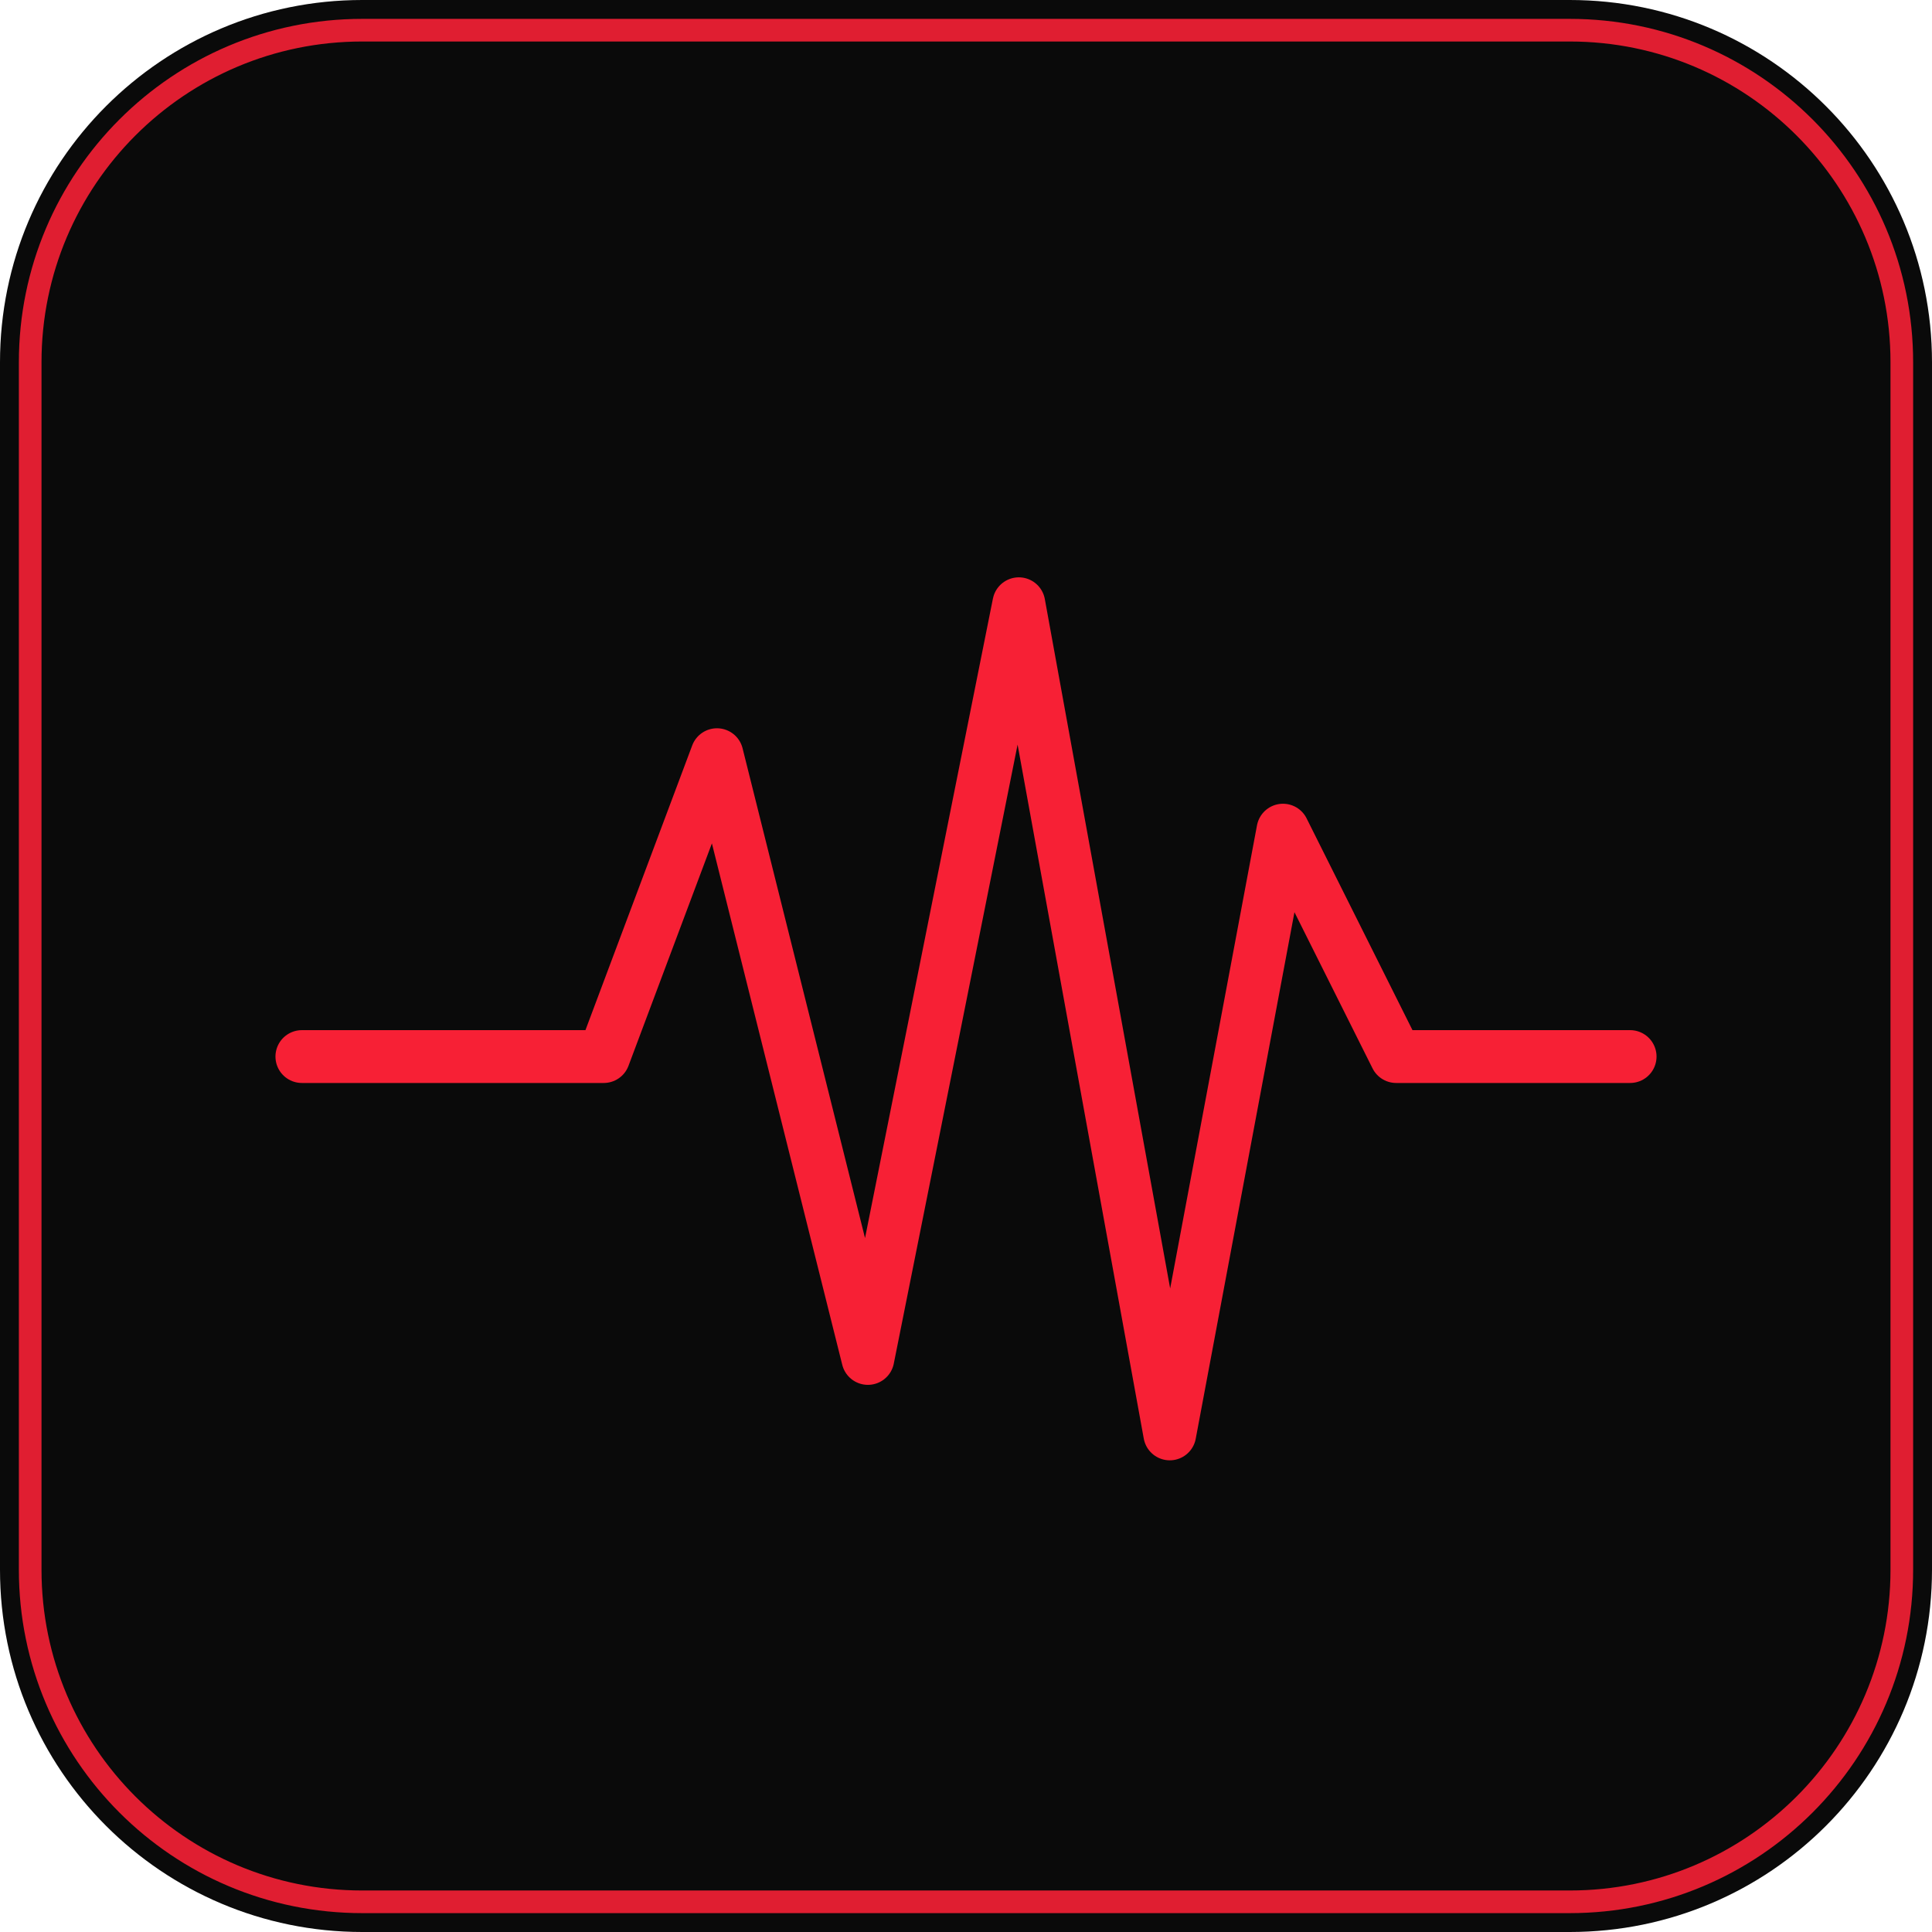
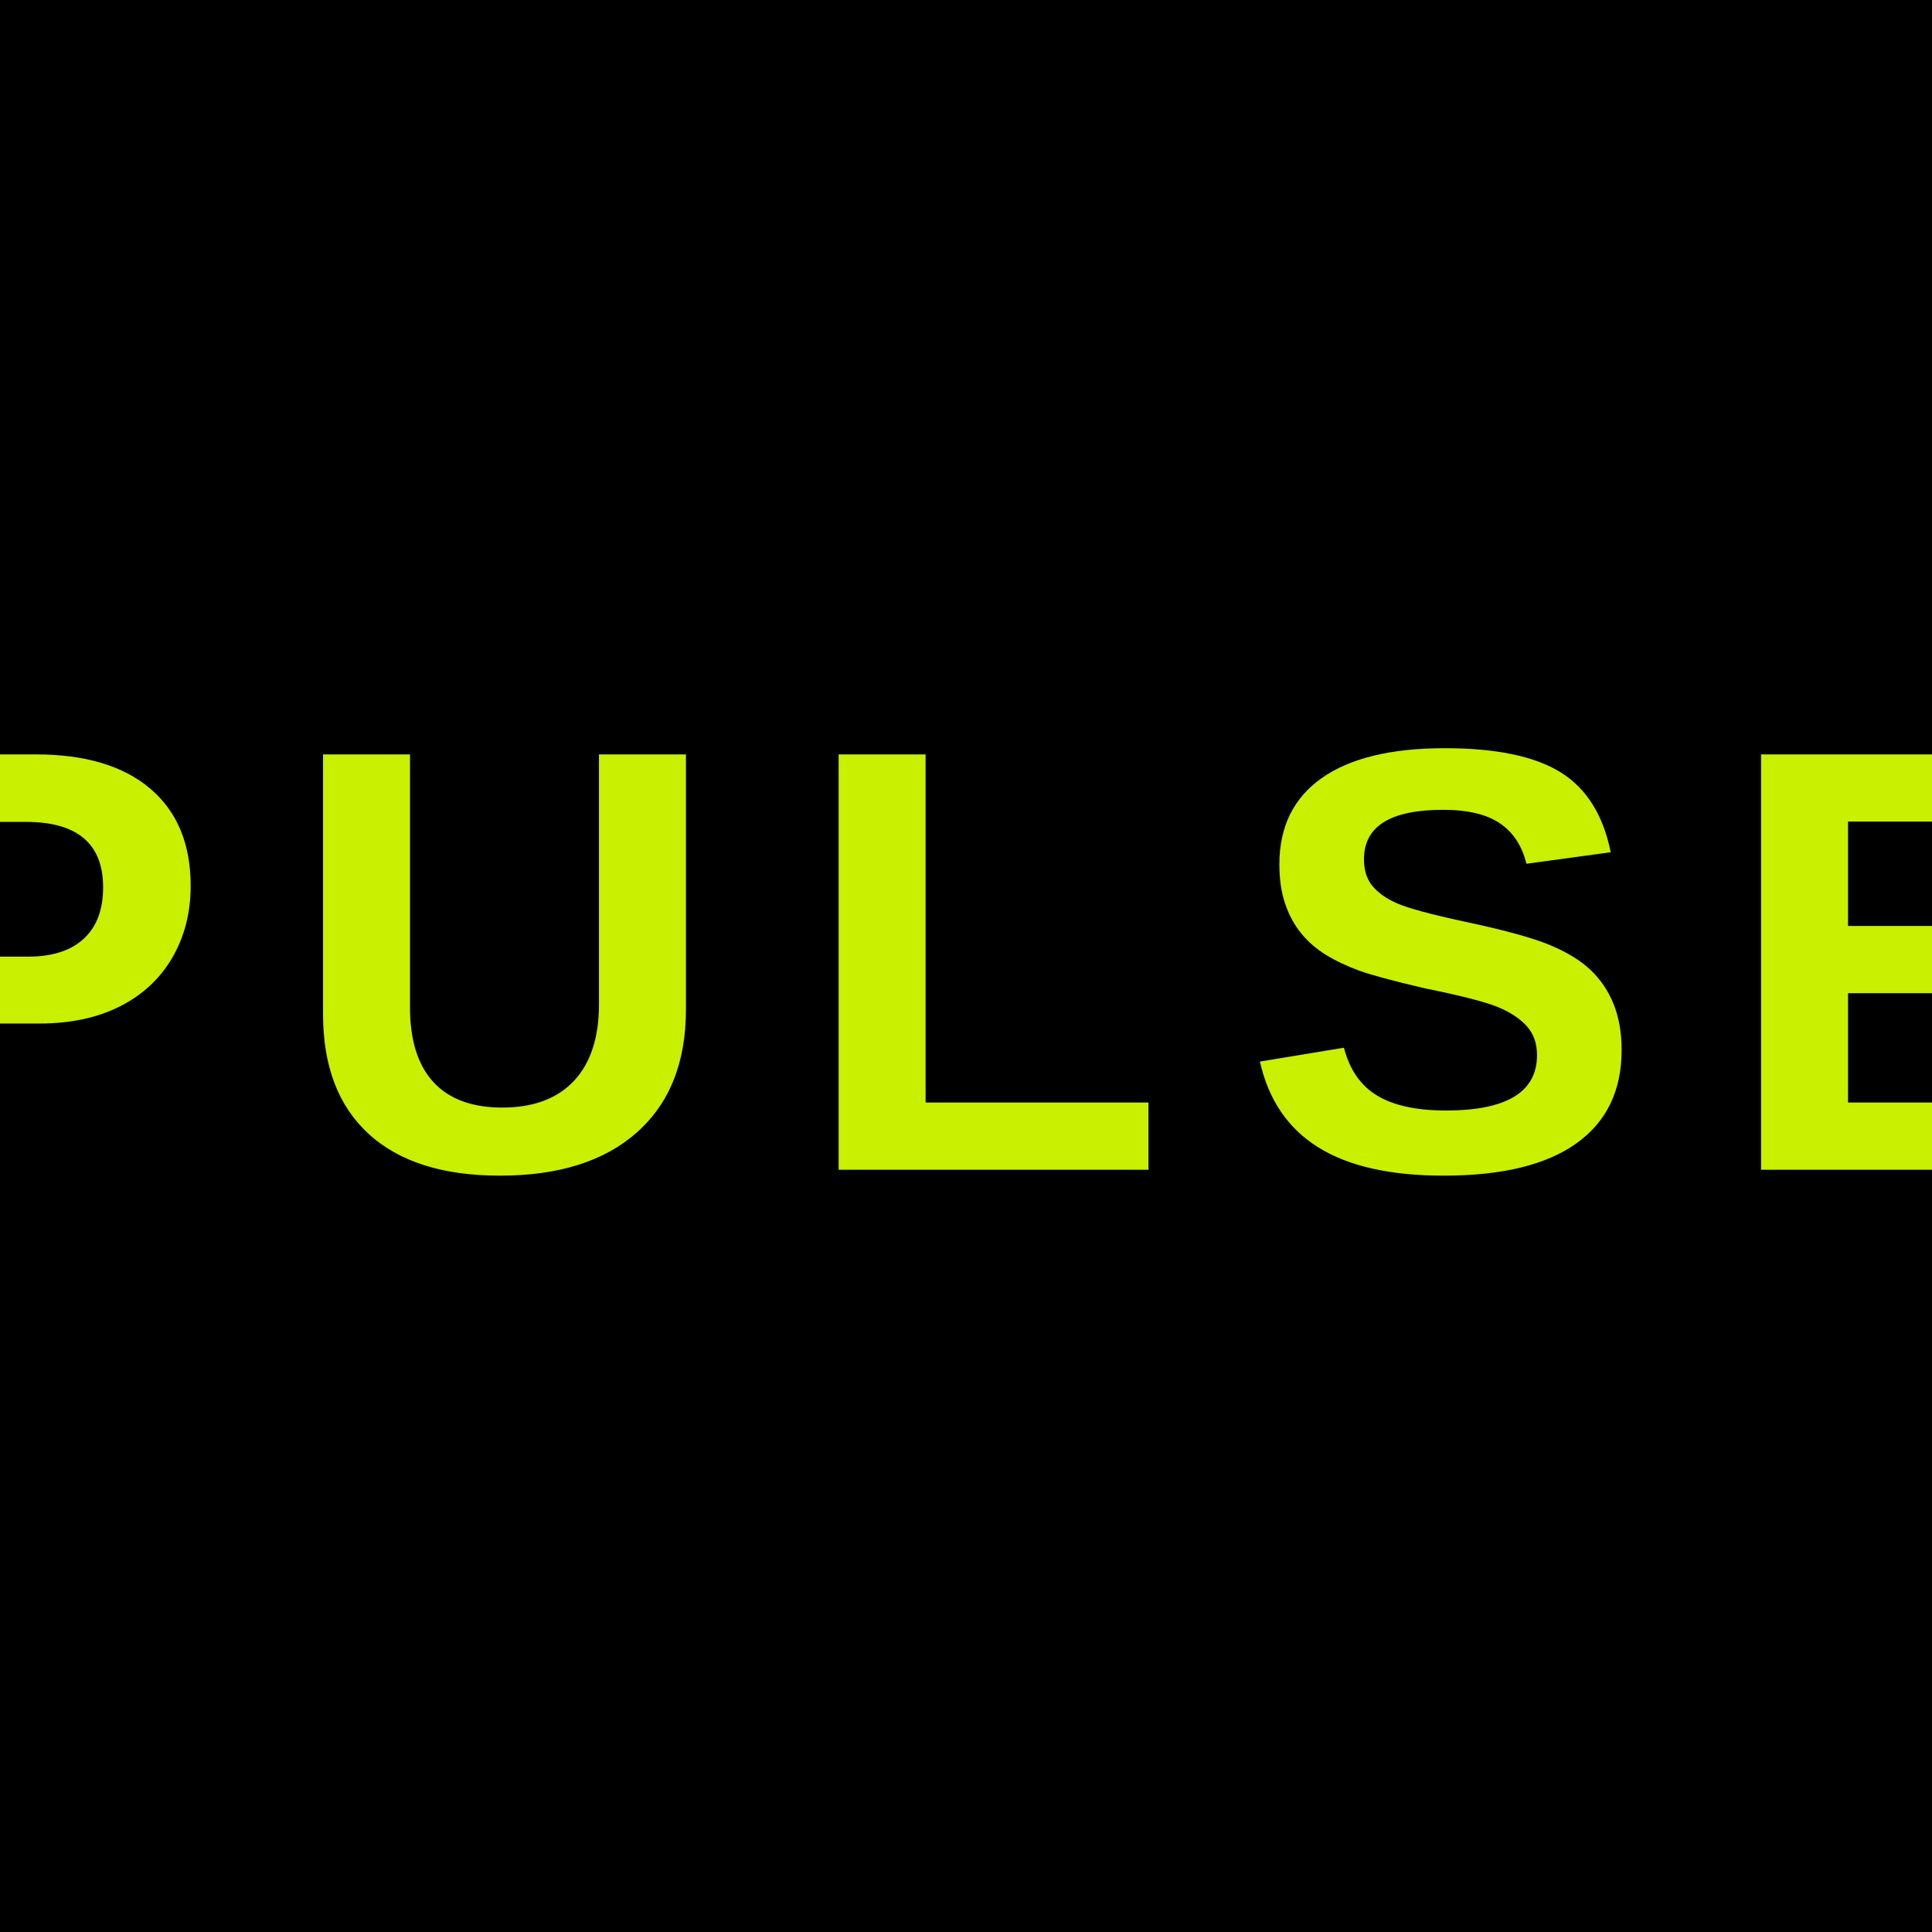
<svg xmlns="http://www.w3.org/2000/svg" width="512" height="512" viewBox="0 0 512 512" fill="none">
-   <rect width="512" height="512" rx="96" fill="#0a0a0a" />
-   <rect x="8" y="8" width="496" height="496" rx="88" stroke="#f72035" stroke-width="6" fill="none" opacity="0.9" />
-   <path d="M80 280 L160 280 L190 200 L230 360 L270 160 L310 380 L340 220 L370 280 L432 280" stroke="#f72035" stroke-width="14" stroke-linecap="round" stroke-linejoin="round" fill="none" />
+   <rect width="512" height="512" fill="#000000" />
+   <text x="256" y="310" text-anchor="middle" font-family="'Plus Jakarta Sans', 'Arial', sans-serif" font-weight="900" font-size="160" letter-spacing="20" fill="#C8F000">PULSE</text>
</svg>
